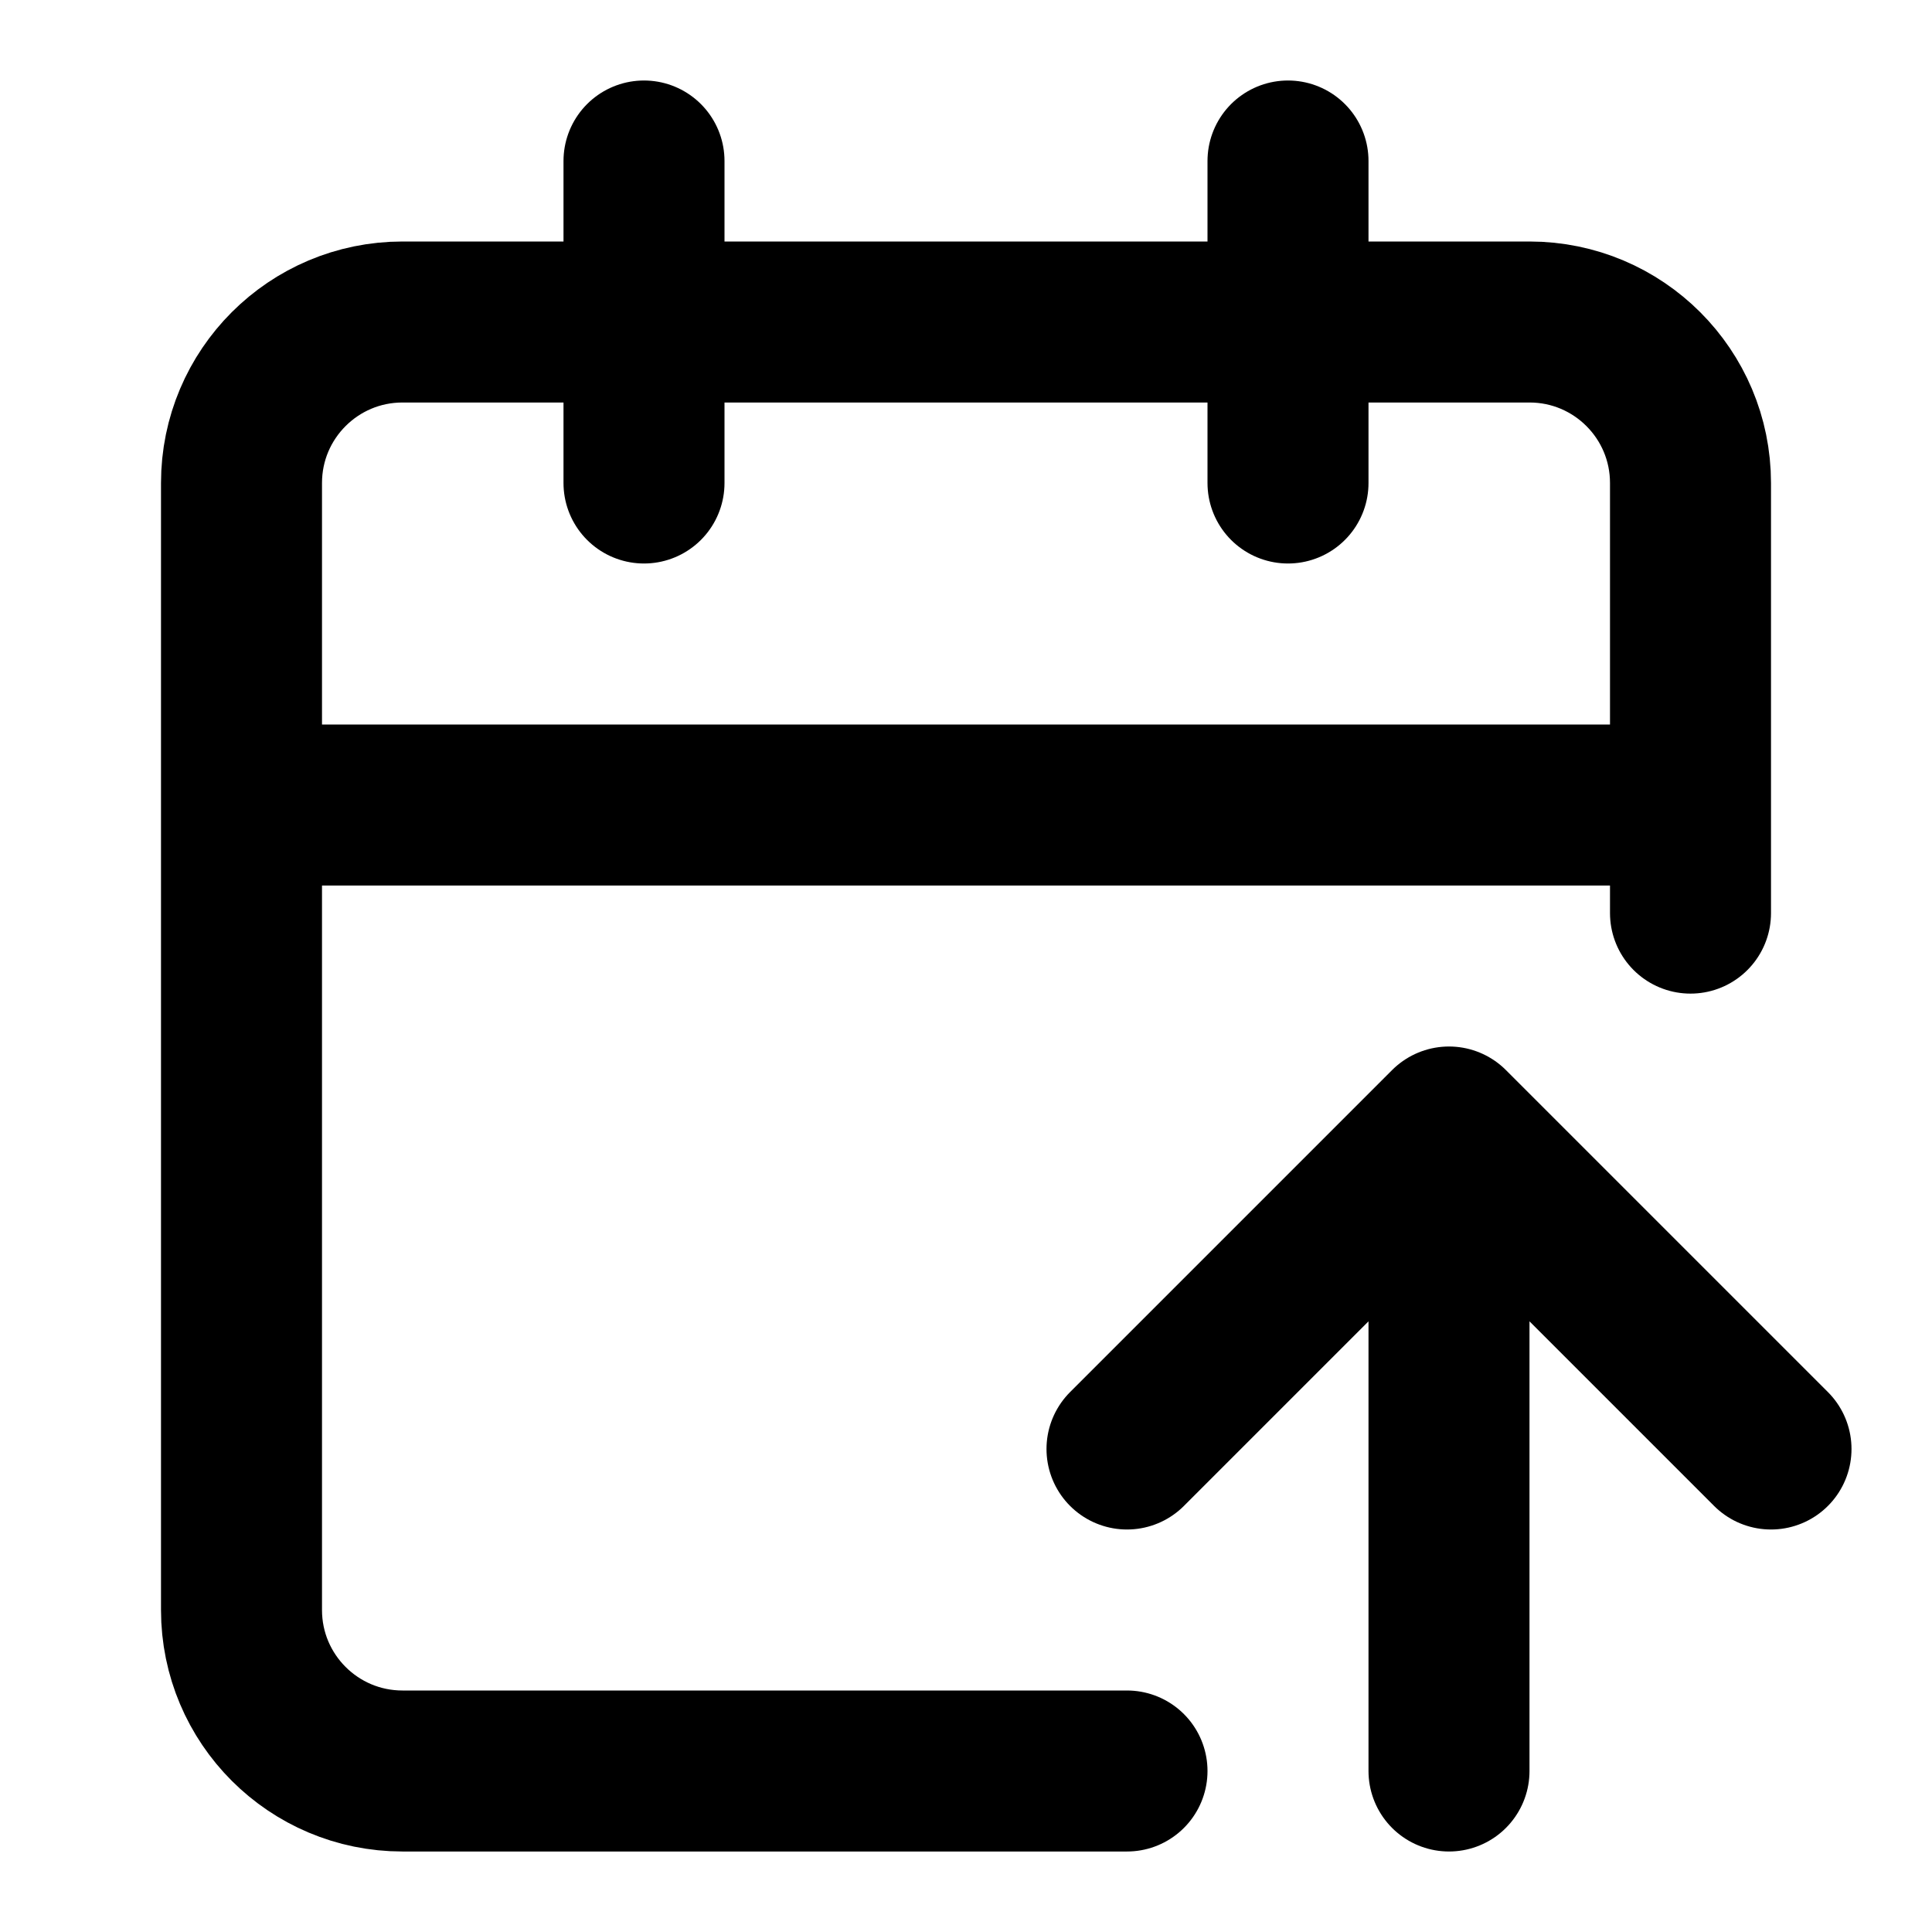
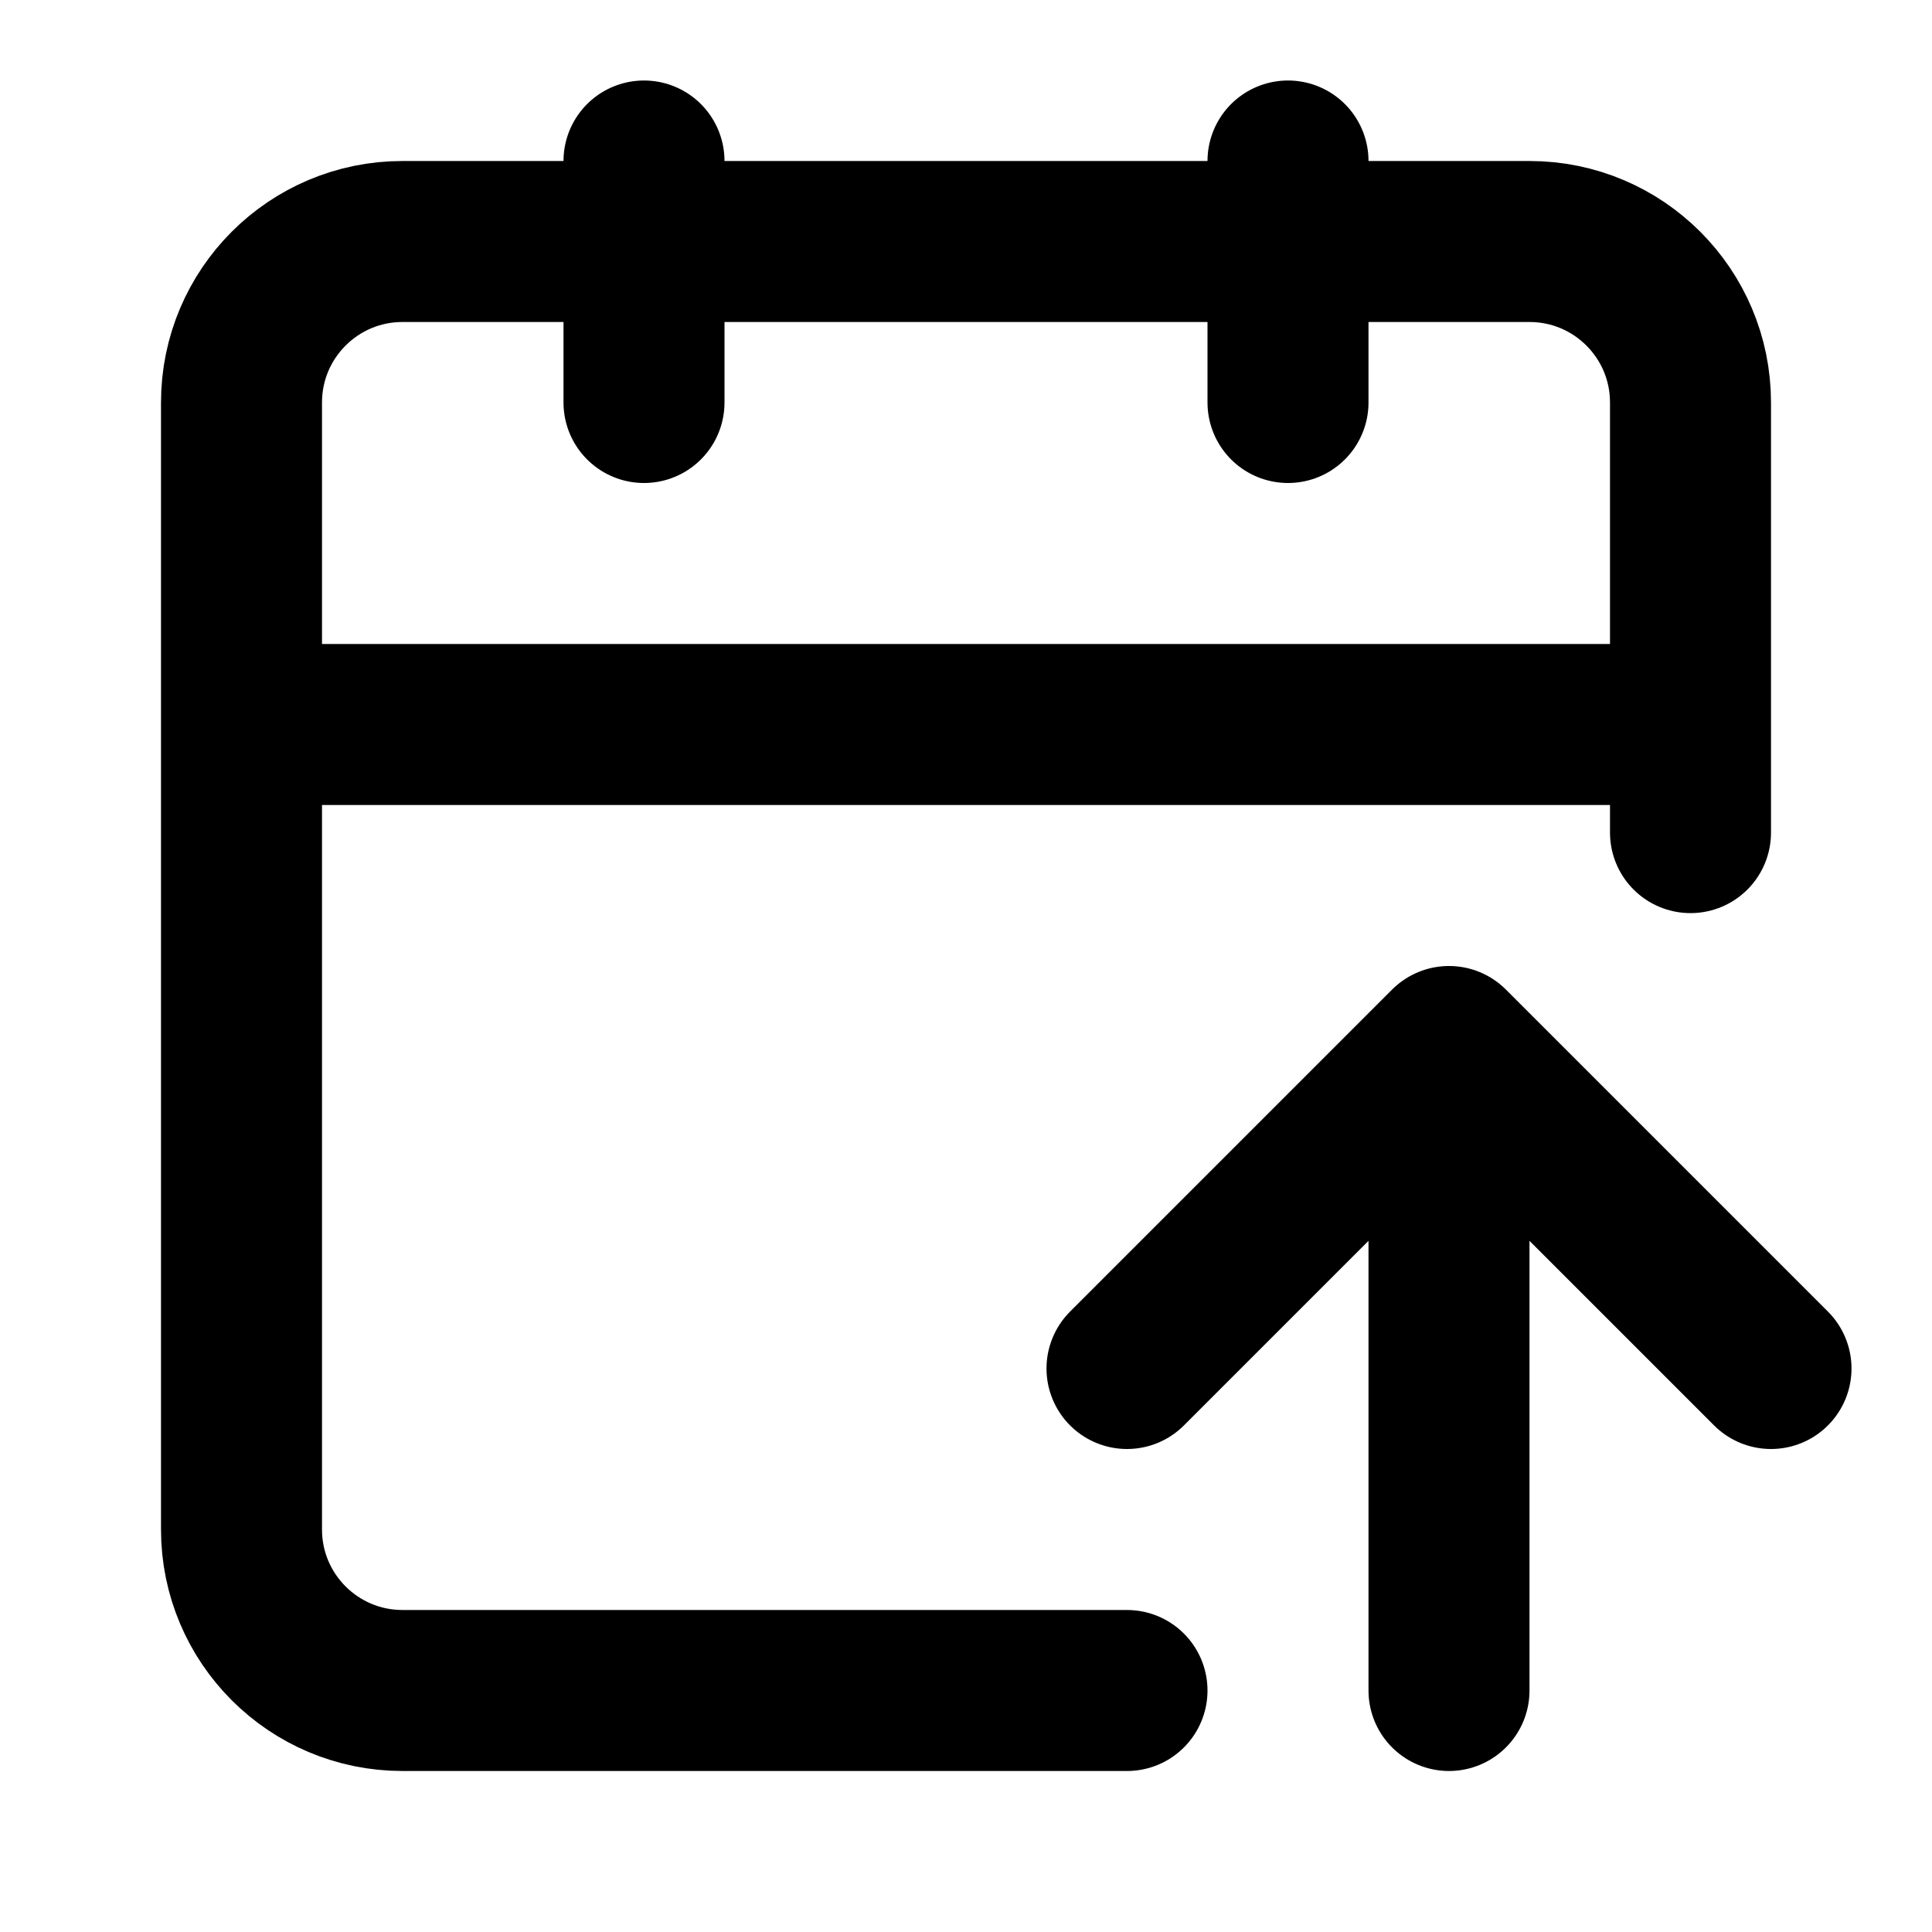
<svg width="24" height="24" fill="none" stroke="currentColor" stroke-linecap="round" stroke-linejoin="round" stroke-width="2" viewBox="0 0 24 24">
-   <path d="m14 18 4-4 4 4M16 2v4m2 16v-8" />
-   <path d="M21 11.343V6a2 2 0 0 0-2-2H5a2 2 0 0 0-2 2v14a2 2 0 0 0 2 2h9M3 10h18M8 2v4" />
+   <path d="m14 17 4-4 4 4M16 2v3m2 16v-8" />
+   <path d="M21 10.343V5a2 2 0 0 0-2-2H5a2 2 0 0 0-2 2v14a2 2 0 0 0 2 2h9M3 9h18M8 2v3" />
</svg>
